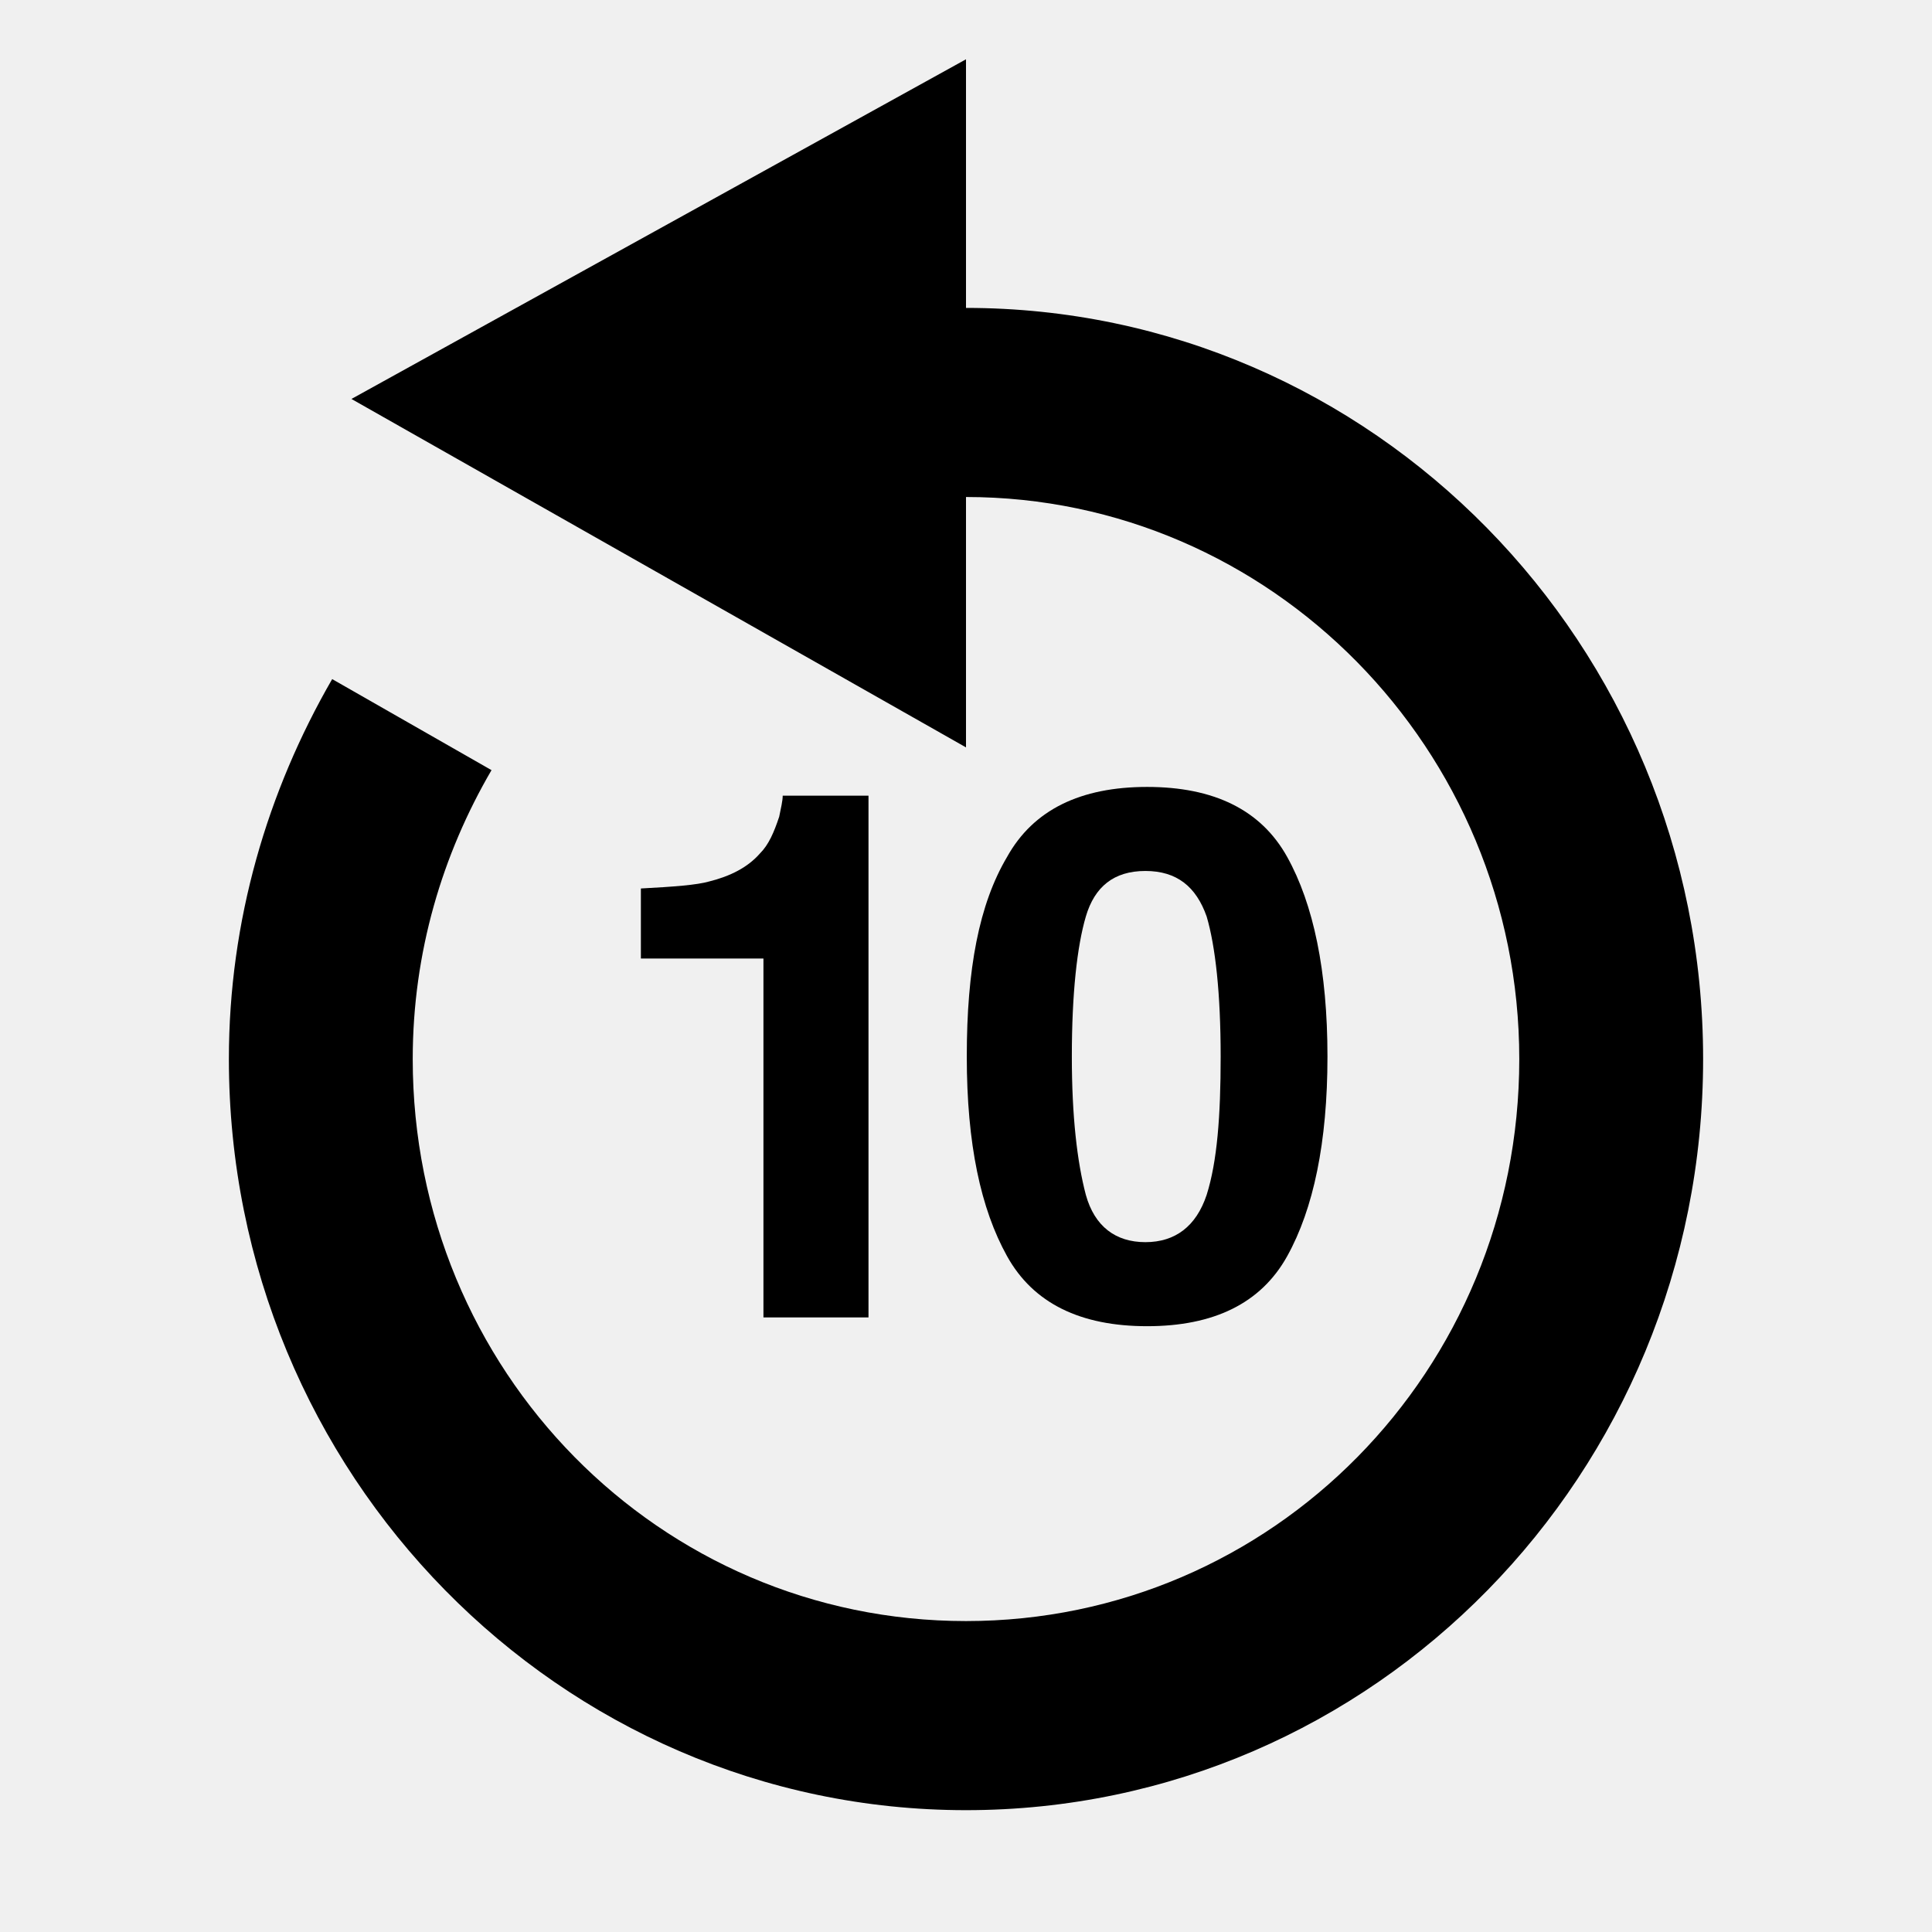
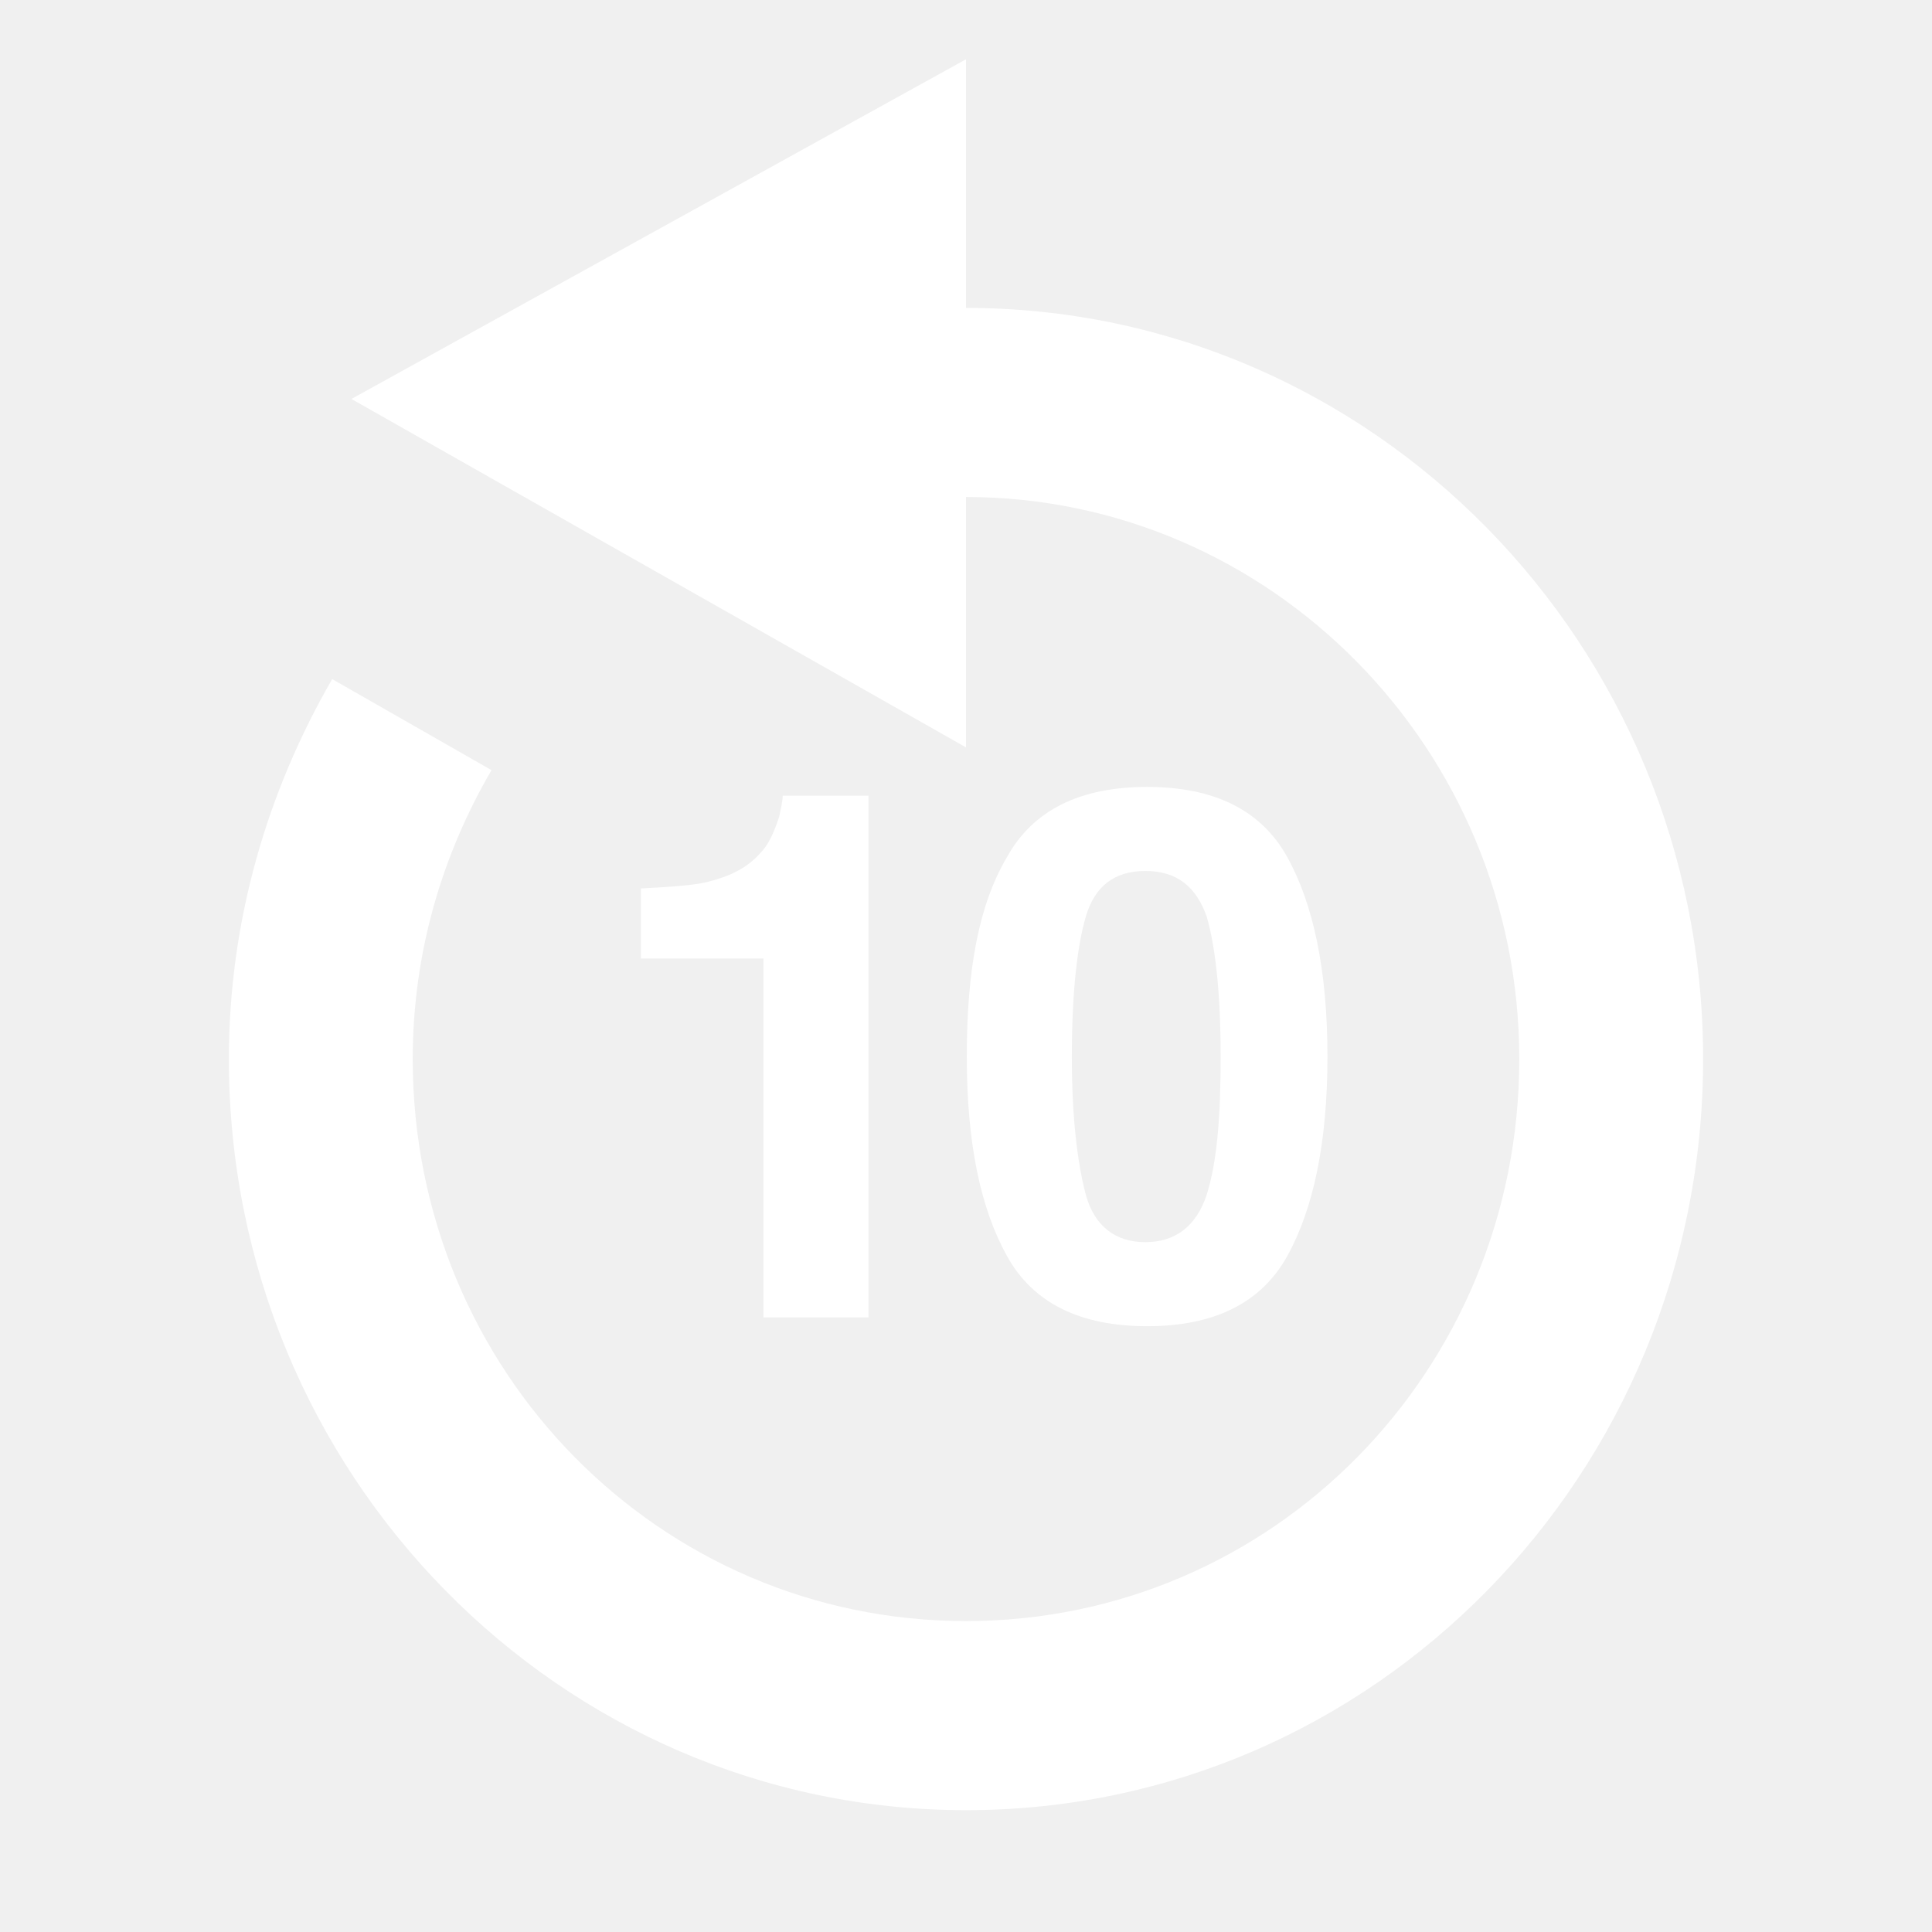
- <svg xmlns="http://www.w3.org/2000/svg" version="1.1" width="24" height="24" viewBox="0 0 28 32">
+ <svg xmlns="http://www.w3.org/2000/svg" version="1.1" style="fill: white" width="24" height="24" viewBox="0 0 28 32">
  <path d="M10.645 15.847v5.974h1.74v-8.642h-1.421c0 0.087-0.029 0.203-0.058 0.348-0.087 0.261-0.174 0.464-0.319 0.609-0.203 0.232-0.493 0.377-0.841 0.464-0.203 0.058-0.58 0.087-1.131 0.116v1.16h2.030z" />
  <path d="M3.502 11.248c-1.073 1.856-1.711 4.002-1.711 6.293 0 6.873 5.481 12.441 12.209 12.441 6.757 0 12.209-5.568 12.209-12.441s-5.481-12.441-12.209-12.441v-4.118l-10.179 5.626 10.179 5.771v-4.147c5.046 0 9.164 4.176 9.164 9.309 0 5.162-4.089 9.309-9.164 9.309s-9.164-4.147-9.164-9.309c0-1.769 0.493-3.393 1.305-4.785l-2.639-1.508z" />
  <path d="M18.218 17.5c0-1.044-0.087-1.827-0.232-2.32-0.174-0.493-0.493-0.754-1.015-0.754s-0.841 0.261-0.986 0.754c-0.145 0.493-0.232 1.276-0.232 2.32 0 0.986 0.087 1.74 0.232 2.291 0.145 0.522 0.493 0.783 0.986 0.783s0.841-0.261 1.015-0.783c0.174-0.551 0.232-1.305 0.232-2.291v0zM17 13.034c1.102 0 1.885 0.377 2.32 1.16s0.667 1.885 0.667 3.306-0.232 2.523-0.667 3.306c-0.435 0.783-1.218 1.16-2.32 1.16s-1.885-0.377-2.32-1.16c-0.435-0.783-0.667-1.856-0.667-3.306s0.203-2.523 0.667-3.306c0.435-0.783 1.218-1.16 2.32-1.16v0z" />
</svg>
